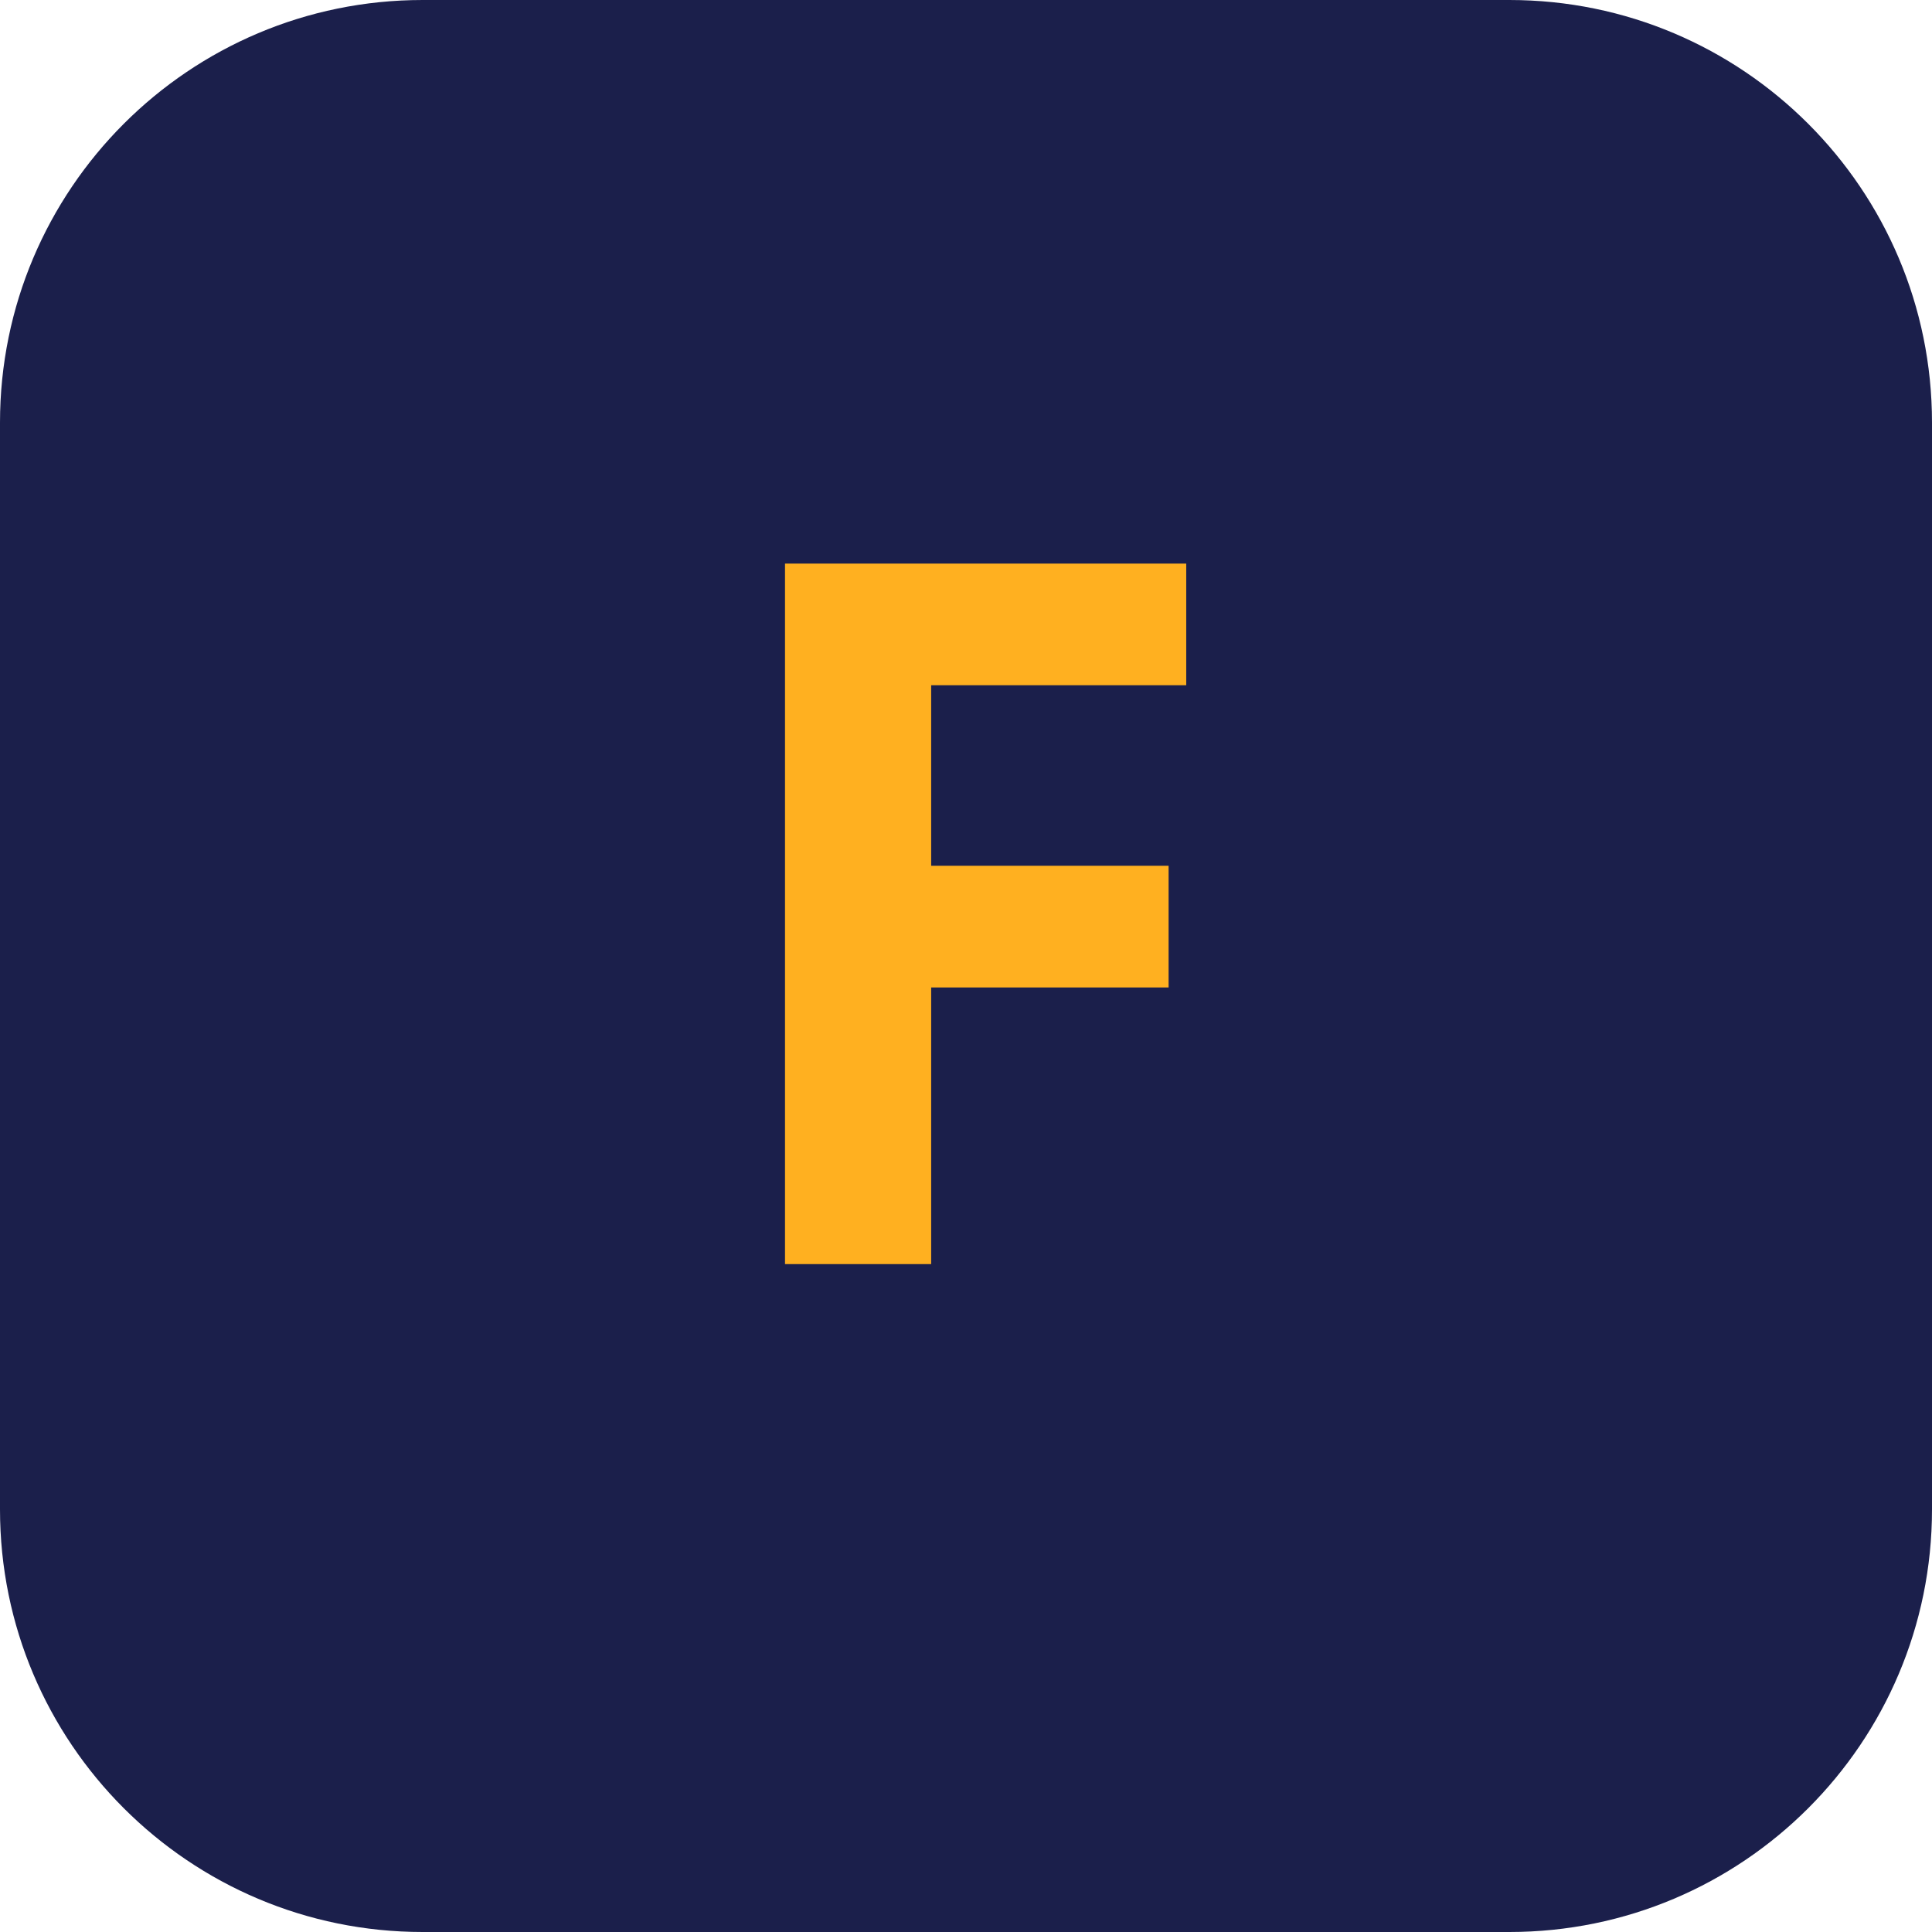
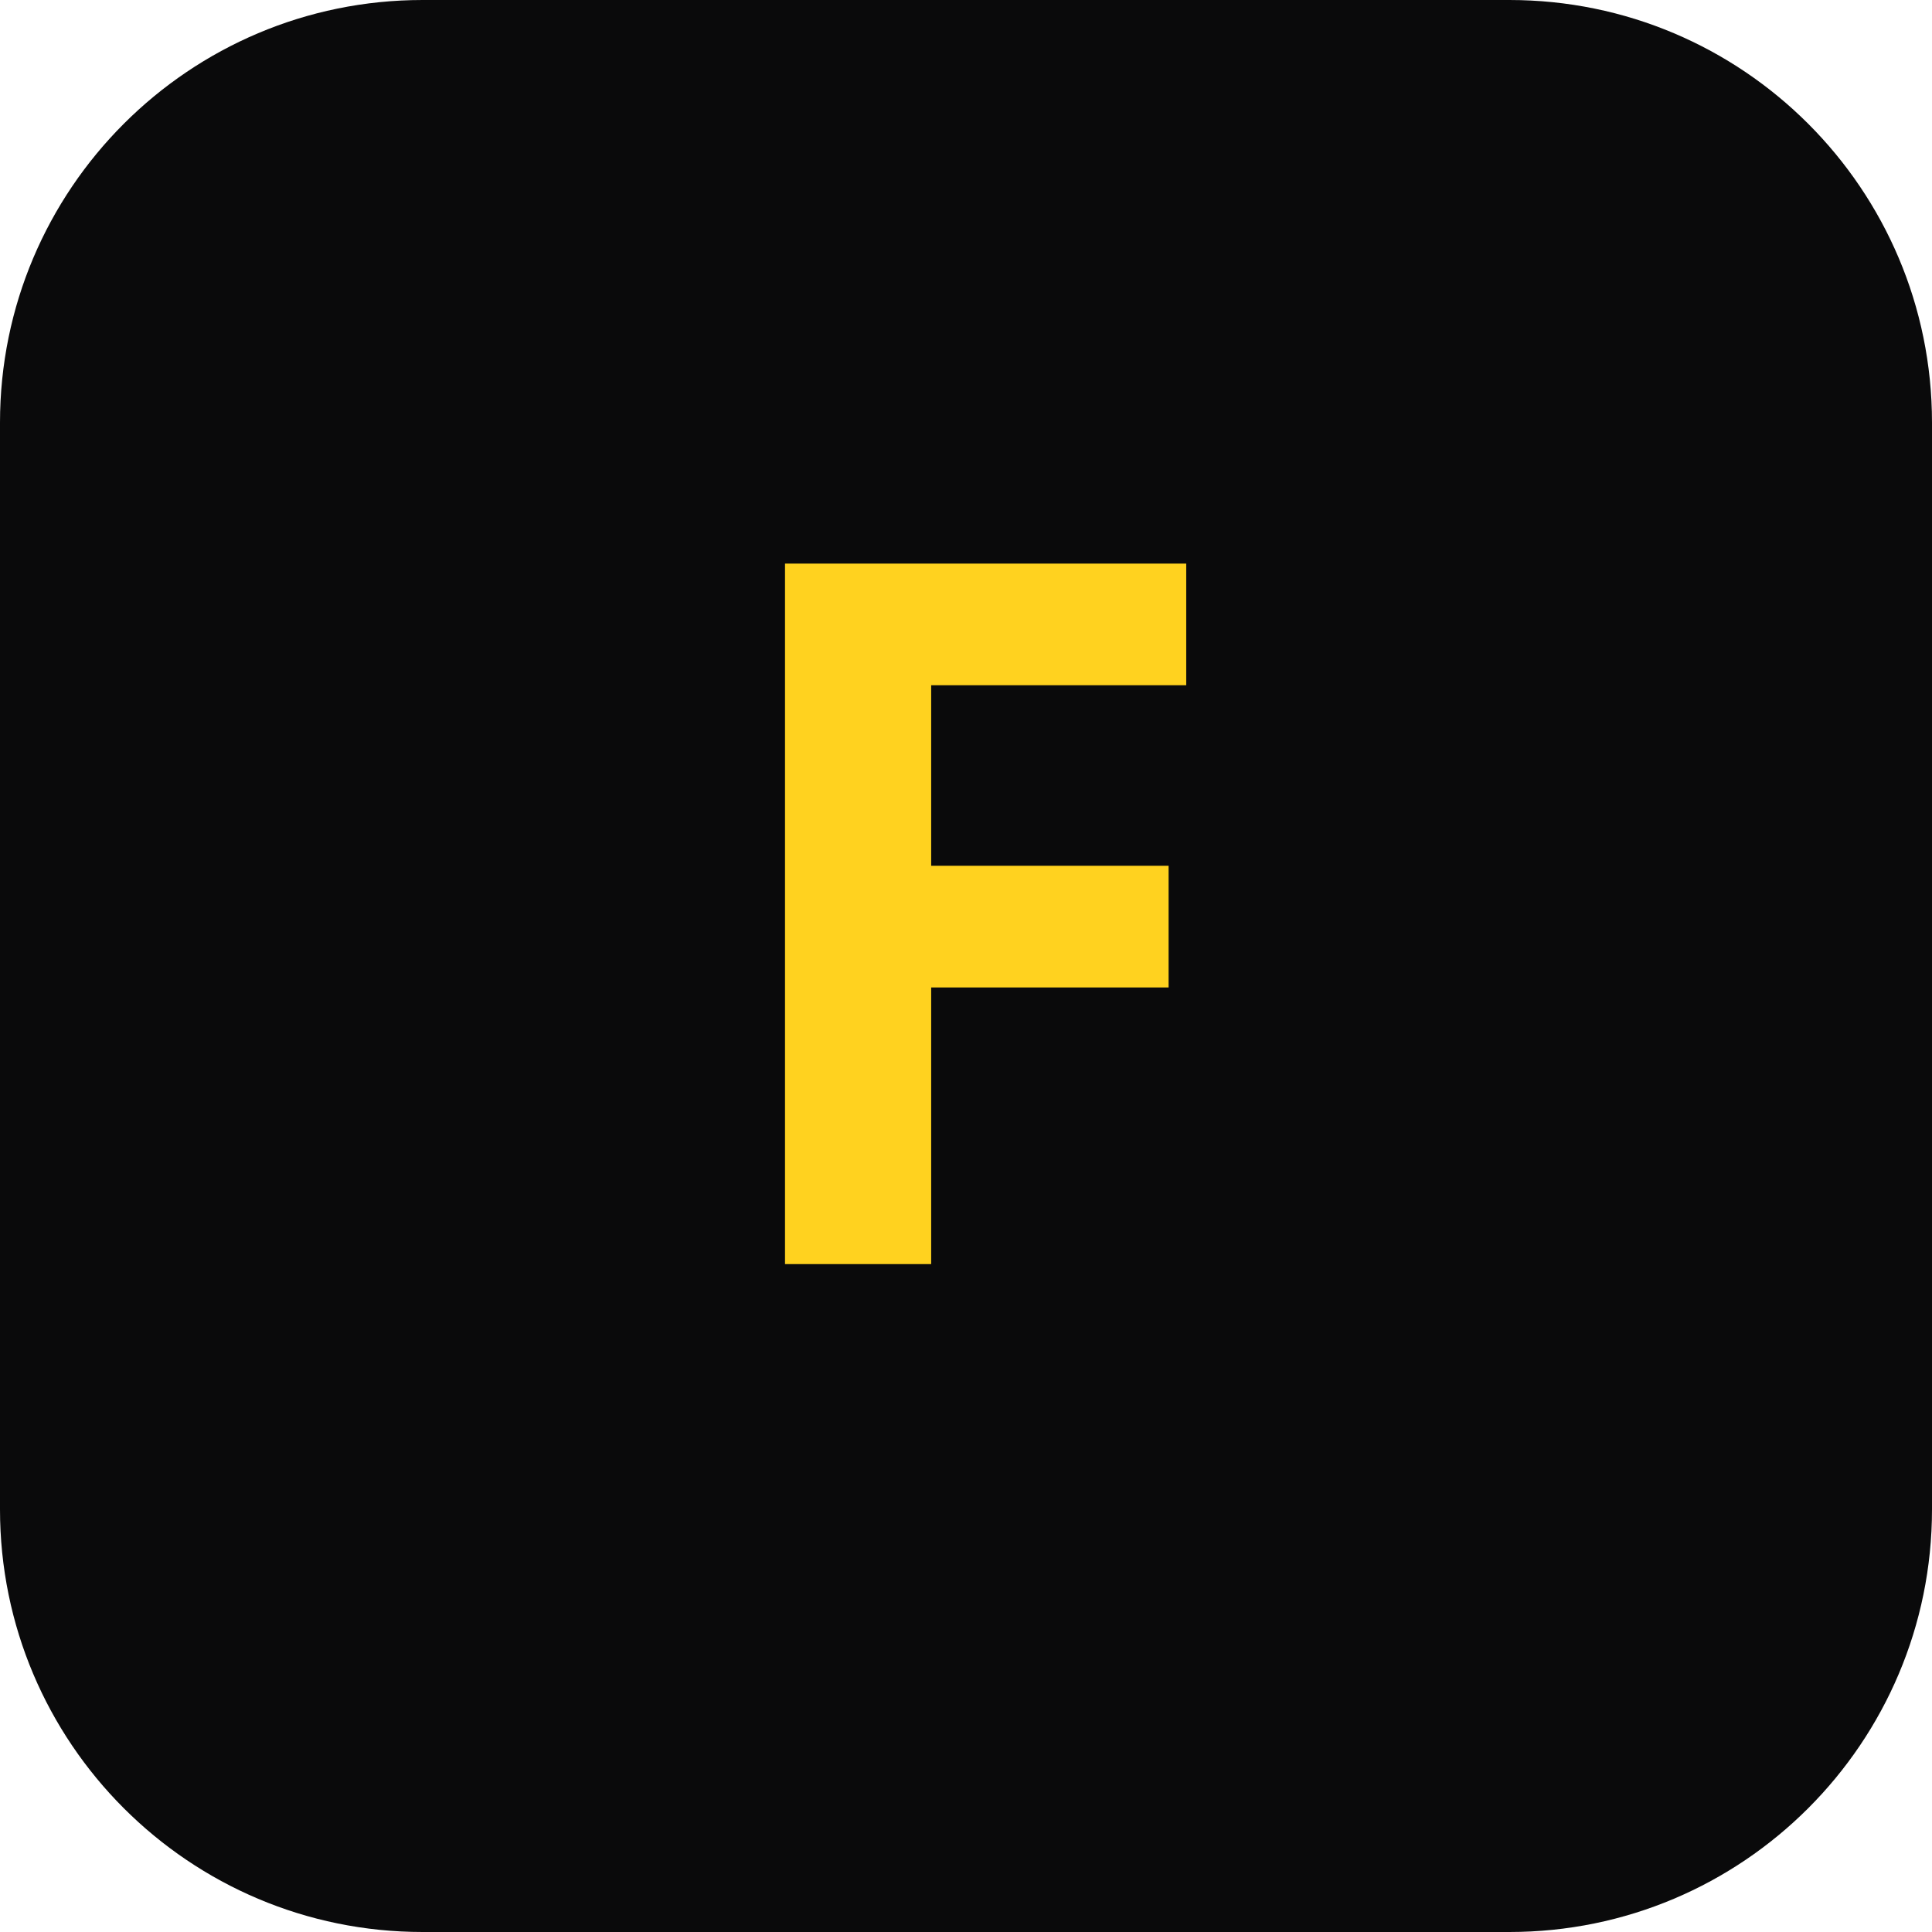
<svg xmlns="http://www.w3.org/2000/svg" viewBox="0 0 512 512">
-   <rect width="512" height="512" rx="112" fill="#1B1F4B" />
-   <text x="256" y="335" font-size="260" font-family="sans-serif" font-weight="800" text-anchor="middle" fill="#FFB020">F</text>
+   <rect width="512" height="512" rx="112" fill="#0A0A0B" />
+   <text x="256" y="335" font-size="260" font-family="sans-serif" font-weight="800" text-anchor="middle" fill="#FFD21F">F</text>
</svg>
